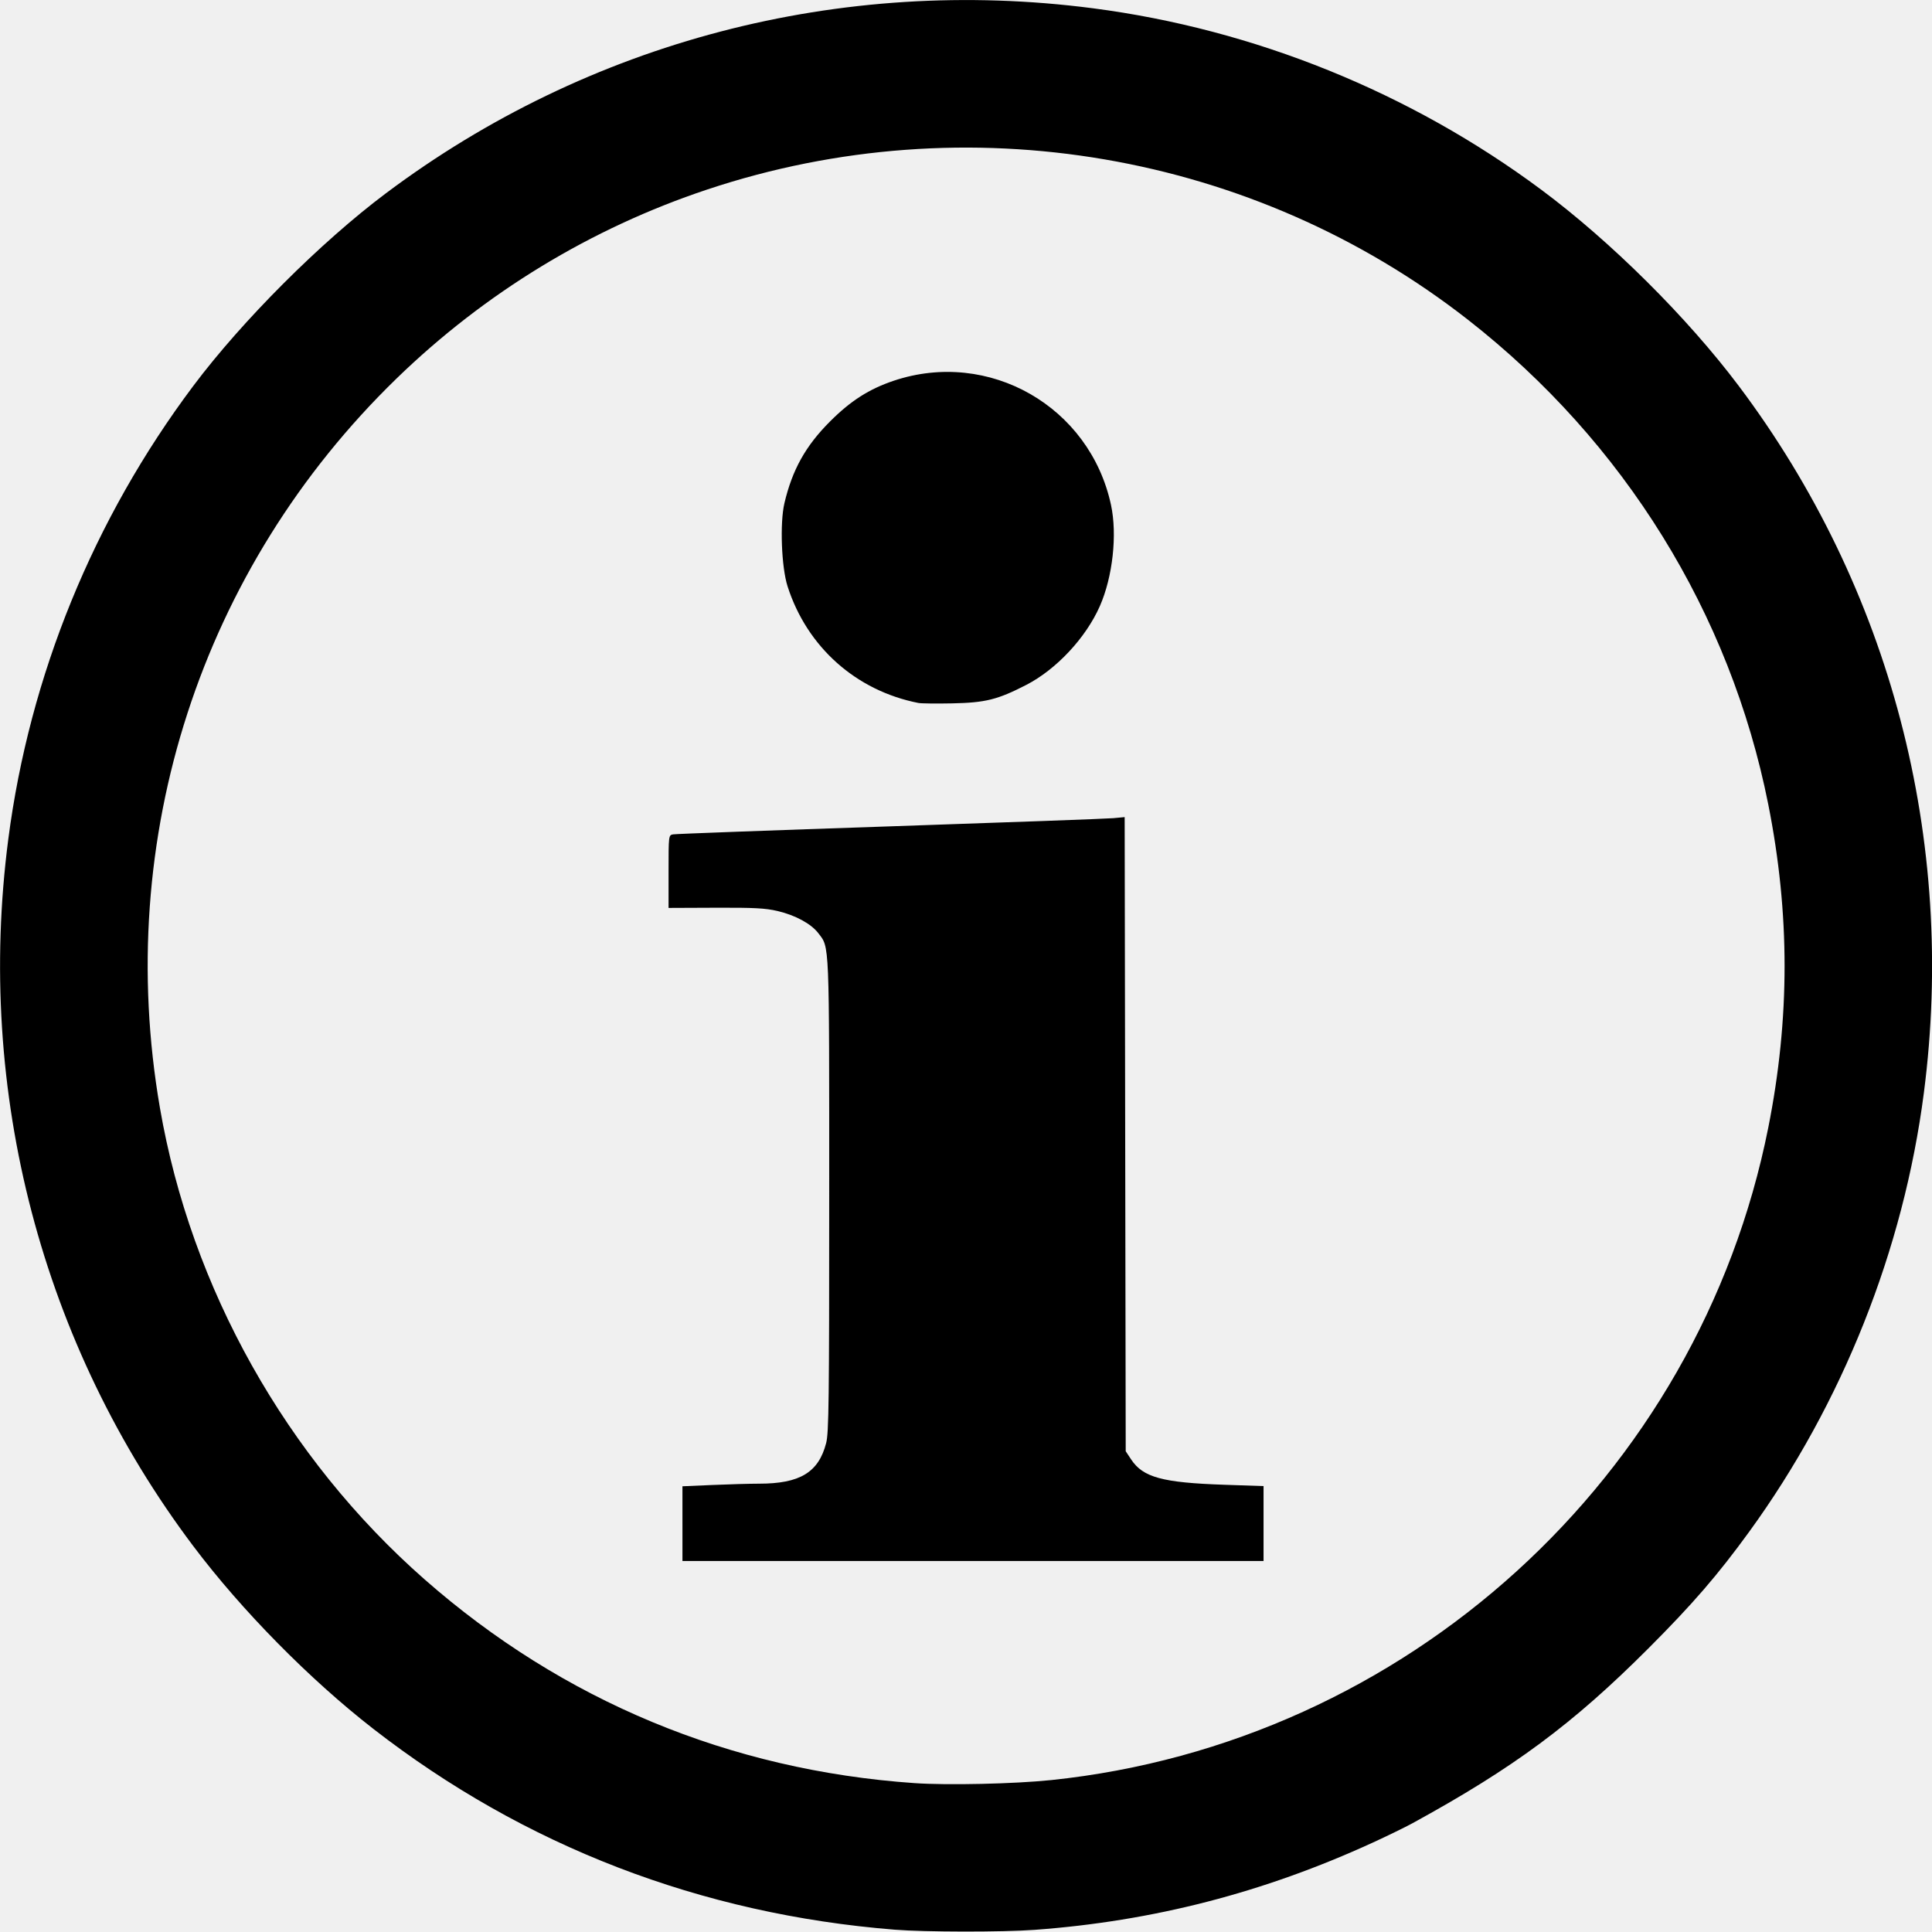
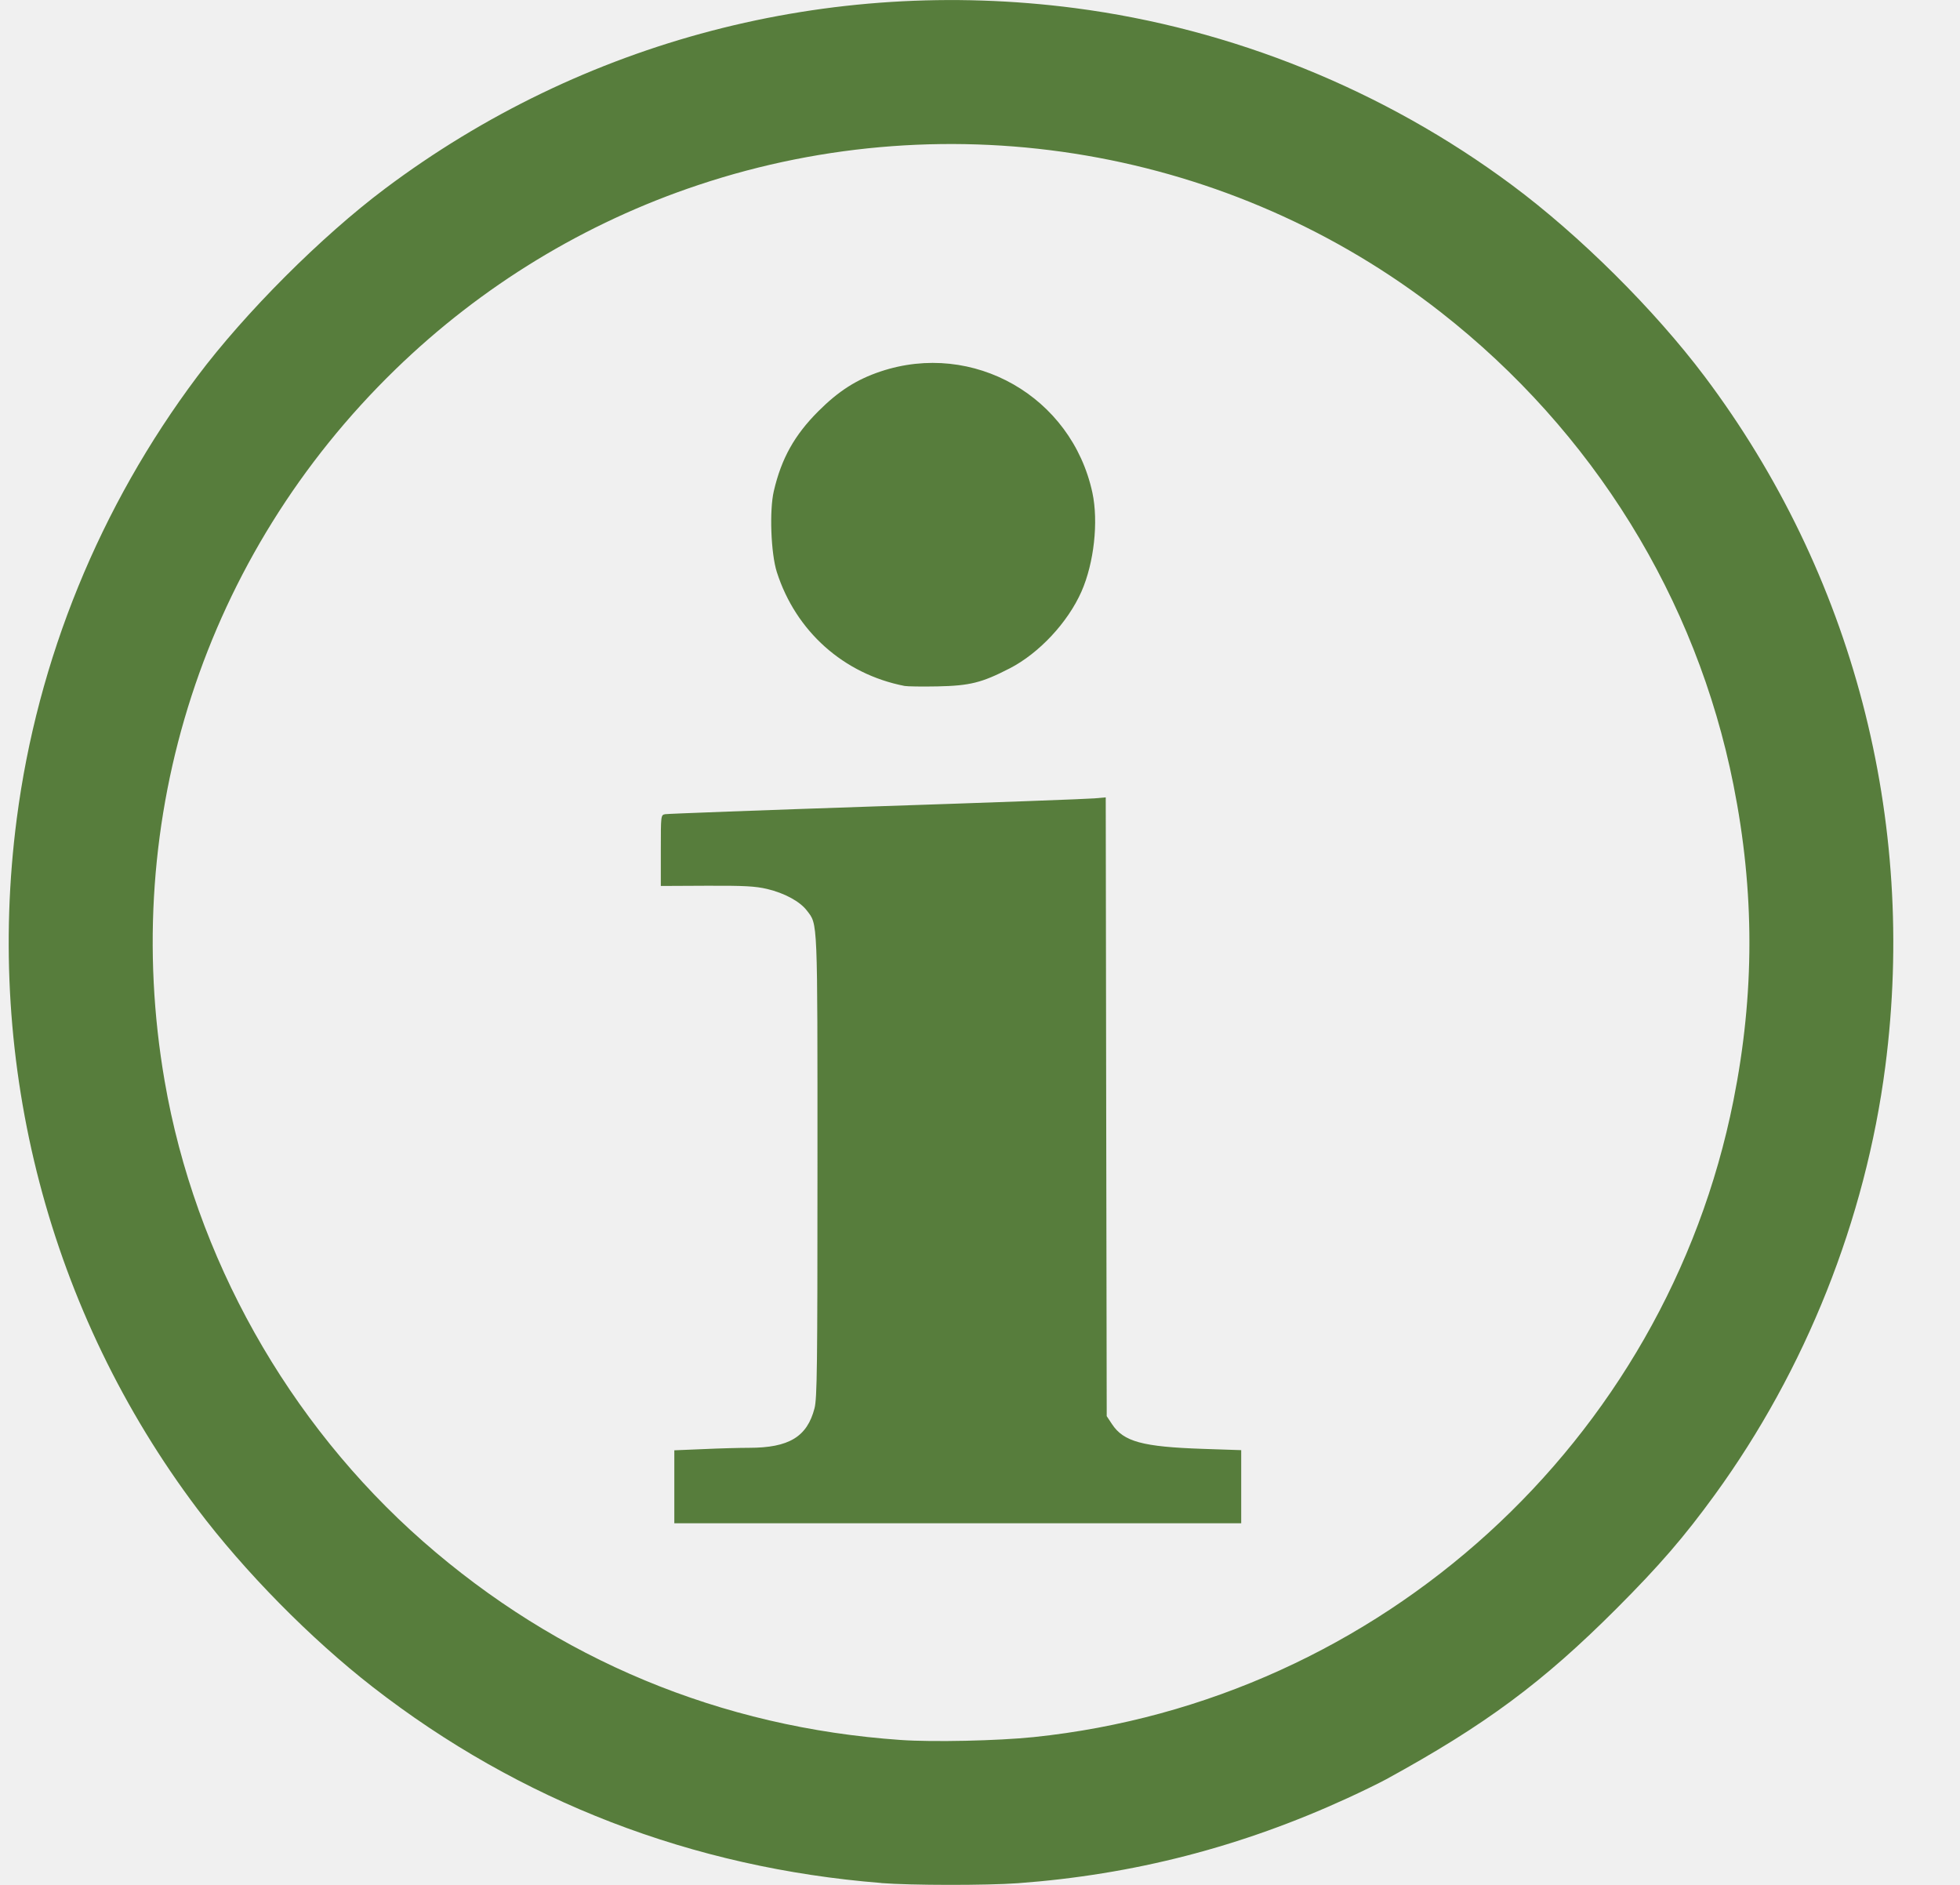
- <svg xmlns="http://www.w3.org/2000/svg" width="974.15" height="973.9" version="1.1" viewBox="0 0 974.15 973.9">
-   <g transform="translate(-1554.6 -133.52)">
-     <path d="m2005.7 1106.5c-97.671-7.796-186.84-42.149-262.91-101.29-32.086-24.944-66.315-59.695-90.712-92.096-76.465-101.55-109.85-229.1-93.299-356.46 10.715-82.461 42.936-161.41 93.274-228.54 24.705-32.947 64.204-72.446 97.15-97.15 102.09-76.555 229.19-109.81 356.46-93.274 81.405 10.578 160.04 42.397 226.04 91.462 35.033 26.045 73.612 64.372 99.615 98.963 76.578 101.87 109.85 228.97 93.324 356.5-10.246 79.067-41.086 156.55-88.04 221.21-15.852 21.826-28.536 36.504-50.863 58.855-38.116 38.157-67.902 60.227-119.04 88.201-3.575 1.956-12.575 6.342-20 9.746-54.993 25.218-110.79 39.605-170.5 43.962-16.197 1.182-55.206 1.134-70.5-0.087zm78.722-75.407c179.26-18.625 326.69-152.69 361.77-328.98 10.966-55.107 10.966-107.89 0-163-19.192-96.443-72.625-182.73-151.25-244.24-108.14-84.601-252.85-109.41-383.75-65.797-58.65 19.542-112.14 52.091-156.68 95.333-98.582 95.719-142.73 231.79-119.28 367.7 15.692 90.986 63.656 176.44 133.46 237.78 69.619 61.178 153.98 96.258 247 102.71 16.508 1.145 50.29 0.4 68.722-1.515zm-185.72-129.32v-18.844l15.159-0.656c8.338-0.361 18.89-0.656 23.451-0.656 20.628 0 30.016-5.675 33.846-20.46 1.35-5.211 1.544-20.93 1.544-125.09 0-129.3 0.197-124.57-5.479-132.01-3.618-4.744-11.541-9.057-20.522-11.173-6.144-1.447-11.793-1.749-31.25-1.669l-23.75 0.098v-18.328c0-18.212 0.014-18.331 2.25-18.762 1.238-0.239 50.4-2.054 109.25-4.035s109.58-3.84 112.74-4.133l5.738-0.533 0.262 159.87 0.262 159.87 2.728 4.122c6.001 9.068 15.781 11.726 47.022 12.783l19.75 0.668v37.781h-293v-18.844zm119-413.8c-31.495-6.185-56.211-28.221-66.01-58.854-3.08-9.627-3.92-31.888-1.58-41.853 3.961-16.87 10.679-28.915 23-41.237 10.431-10.432 19.691-16.354 32.086-20.519 48.012-16.134 98.908 12.945 109.59 62.61 3.225 15.002 0.868 36.308-5.651 51.07-7.042 15.948-21.946 31.892-37.092 39.682-14.459 7.437-20.571 8.959-37.339 9.299-7.975 0.162-15.625 0.073-17-0.197z" />
+ <svg xmlns="http://www.w3.org/2000/svg" width="26" height="25" viewBox="0 0 26 25" fill="none">
+   <g clip-path="url(#clip0_44:613)">
+     <path d="M11.691 24.975C9.185 24.775 6.896 23.893 4.944 22.375C4.121 21.735 3.242 20.843 2.616 20.011C0.654 17.405 -0.203 14.131 0.222 10.861C0.497 8.745 1.324 6.718 2.616 4.995C3.25 4.149 4.263 3.135 5.109 2.501C7.729 0.536 10.99 -0.317 14.257 0.107C16.346 0.379 18.363 1.195 20.057 2.455C20.956 3.123 21.946 4.107 22.614 4.995C24.579 7.61 25.433 10.872 25.009 14.146C24.746 16.176 23.954 18.165 22.749 19.824C22.342 20.384 22.017 20.761 21.444 21.335C20.466 22.314 19.701 22.881 18.389 23.599C18.297 23.649 18.066 23.762 17.876 23.849C16.465 24.497 15.033 24.866 13.5 24.978C13.085 25.008 12.084 25.007 11.691 24.976L11.691 24.975ZM13.711 23.04C18.312 22.562 22.095 19.12 22.995 14.595C23.277 13.181 23.277 11.826 22.995 10.411C22.503 7.936 21.132 5.721 19.114 4.142C16.339 1.97 12.625 1.333 9.266 2.453C7.761 2.954 6.388 3.79 5.245 4.9C2.715 7.357 1.582 10.85 2.184 14.338C2.587 16.674 3.818 18.867 5.609 20.442C7.396 22.012 9.561 22.913 11.948 23.078C12.371 23.108 13.238 23.089 13.711 23.04L13.711 23.04ZM8.945 19.72V19.236L9.334 19.22C9.548 19.21 9.819 19.203 9.936 19.203C10.466 19.203 10.707 19.057 10.805 18.678C10.839 18.544 10.844 18.14 10.844 15.467C10.844 12.148 10.849 12.269 10.704 12.078C10.611 11.956 10.408 11.846 10.177 11.791C10.02 11.754 9.875 11.746 9.375 11.748L8.766 11.751V11.281C8.766 10.813 8.766 10.81 8.823 10.799C8.855 10.793 10.117 10.746 11.627 10.695C13.137 10.645 14.439 10.597 14.52 10.589L14.668 10.576L14.674 14.679L14.681 18.783L14.751 18.889C14.905 19.122 15.156 19.19 15.958 19.217L16.465 19.234V20.204H8.945V19.72L8.945 19.72ZM11.999 9.098C11.191 8.94 10.557 8.374 10.305 7.588C10.226 7.341 10.205 6.769 10.265 6.513C10.366 6.08 10.539 5.771 10.855 5.455C11.123 5.187 11.36 5.035 11.678 4.928C12.91 4.514 14.216 5.26 14.491 6.535C14.573 6.92 14.513 7.467 14.346 7.846C14.165 8.256 13.783 8.665 13.394 8.865C13.023 9.056 12.866 9.095 12.436 9.104C12.231 9.108 12.035 9.105 11.999 9.098L11.999 9.098Z" fill="#31600F" fill-opacity="0.8" />
  </g>
+   <defs>
+     <clipPath id="clip0_44:613">
+       <rect width="25" height="25" fill="white" transform="translate(0.115234)" />
+     </clipPath>
+   </defs>
</svg>
